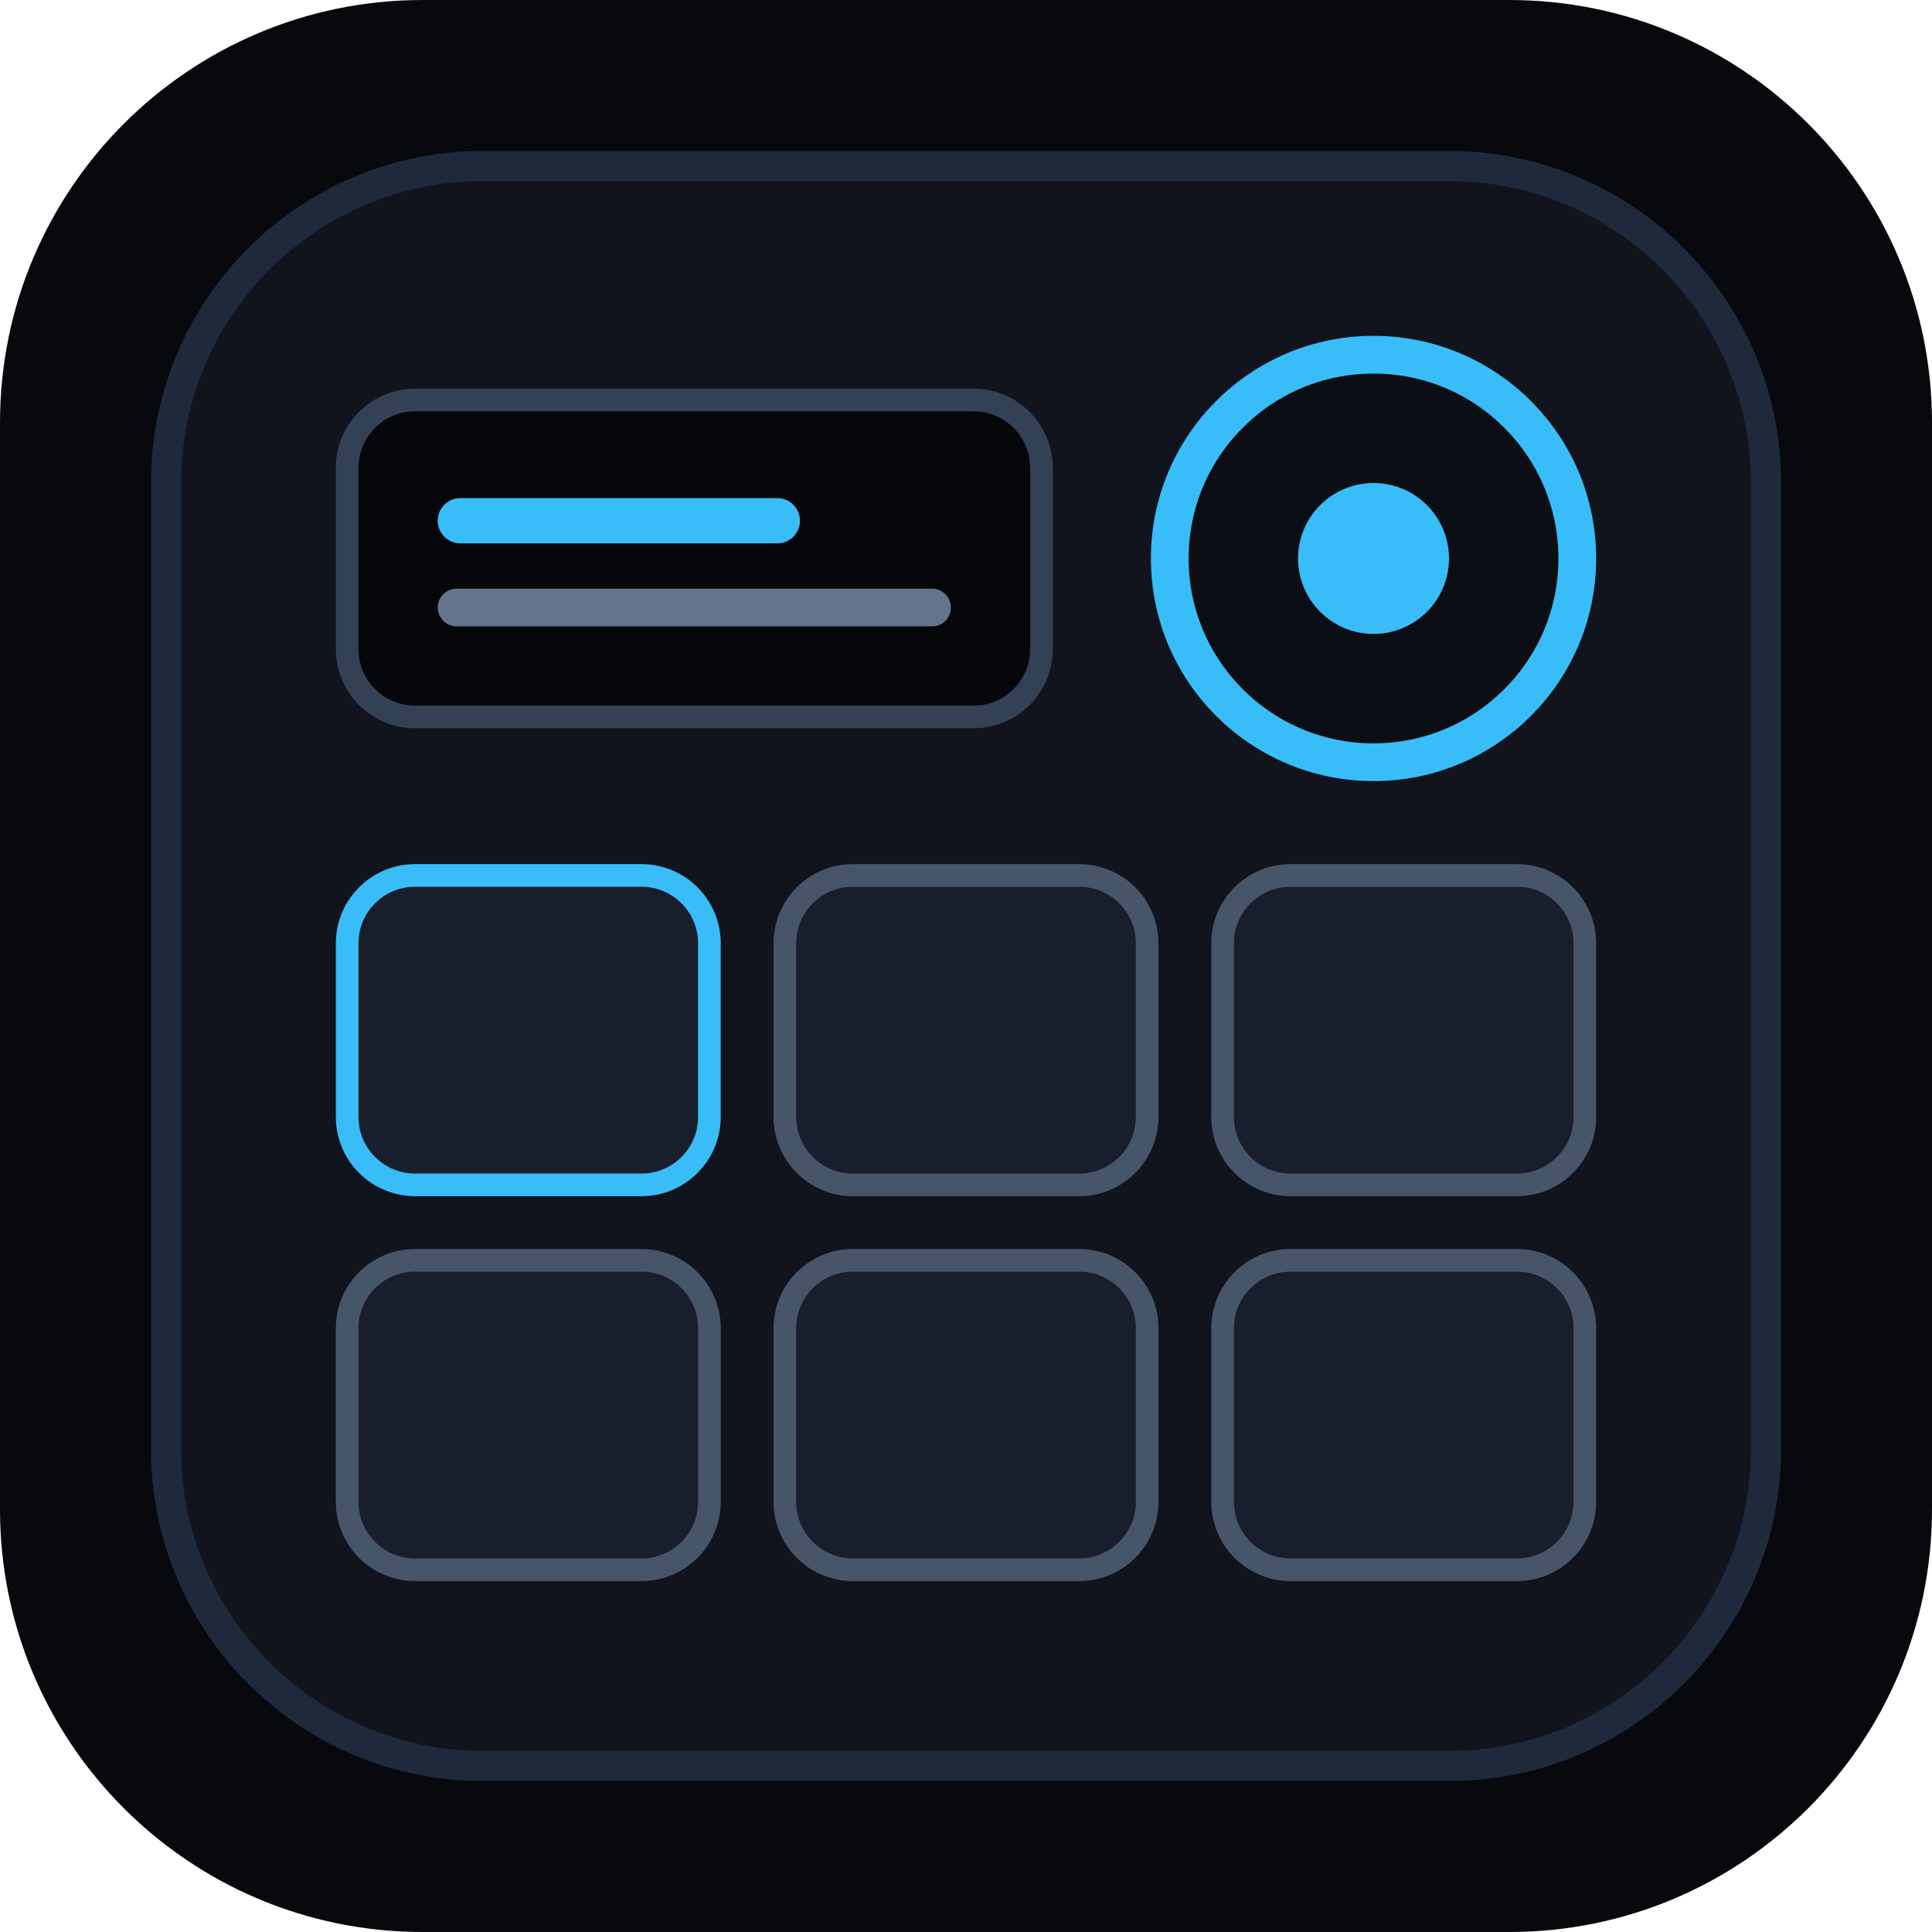
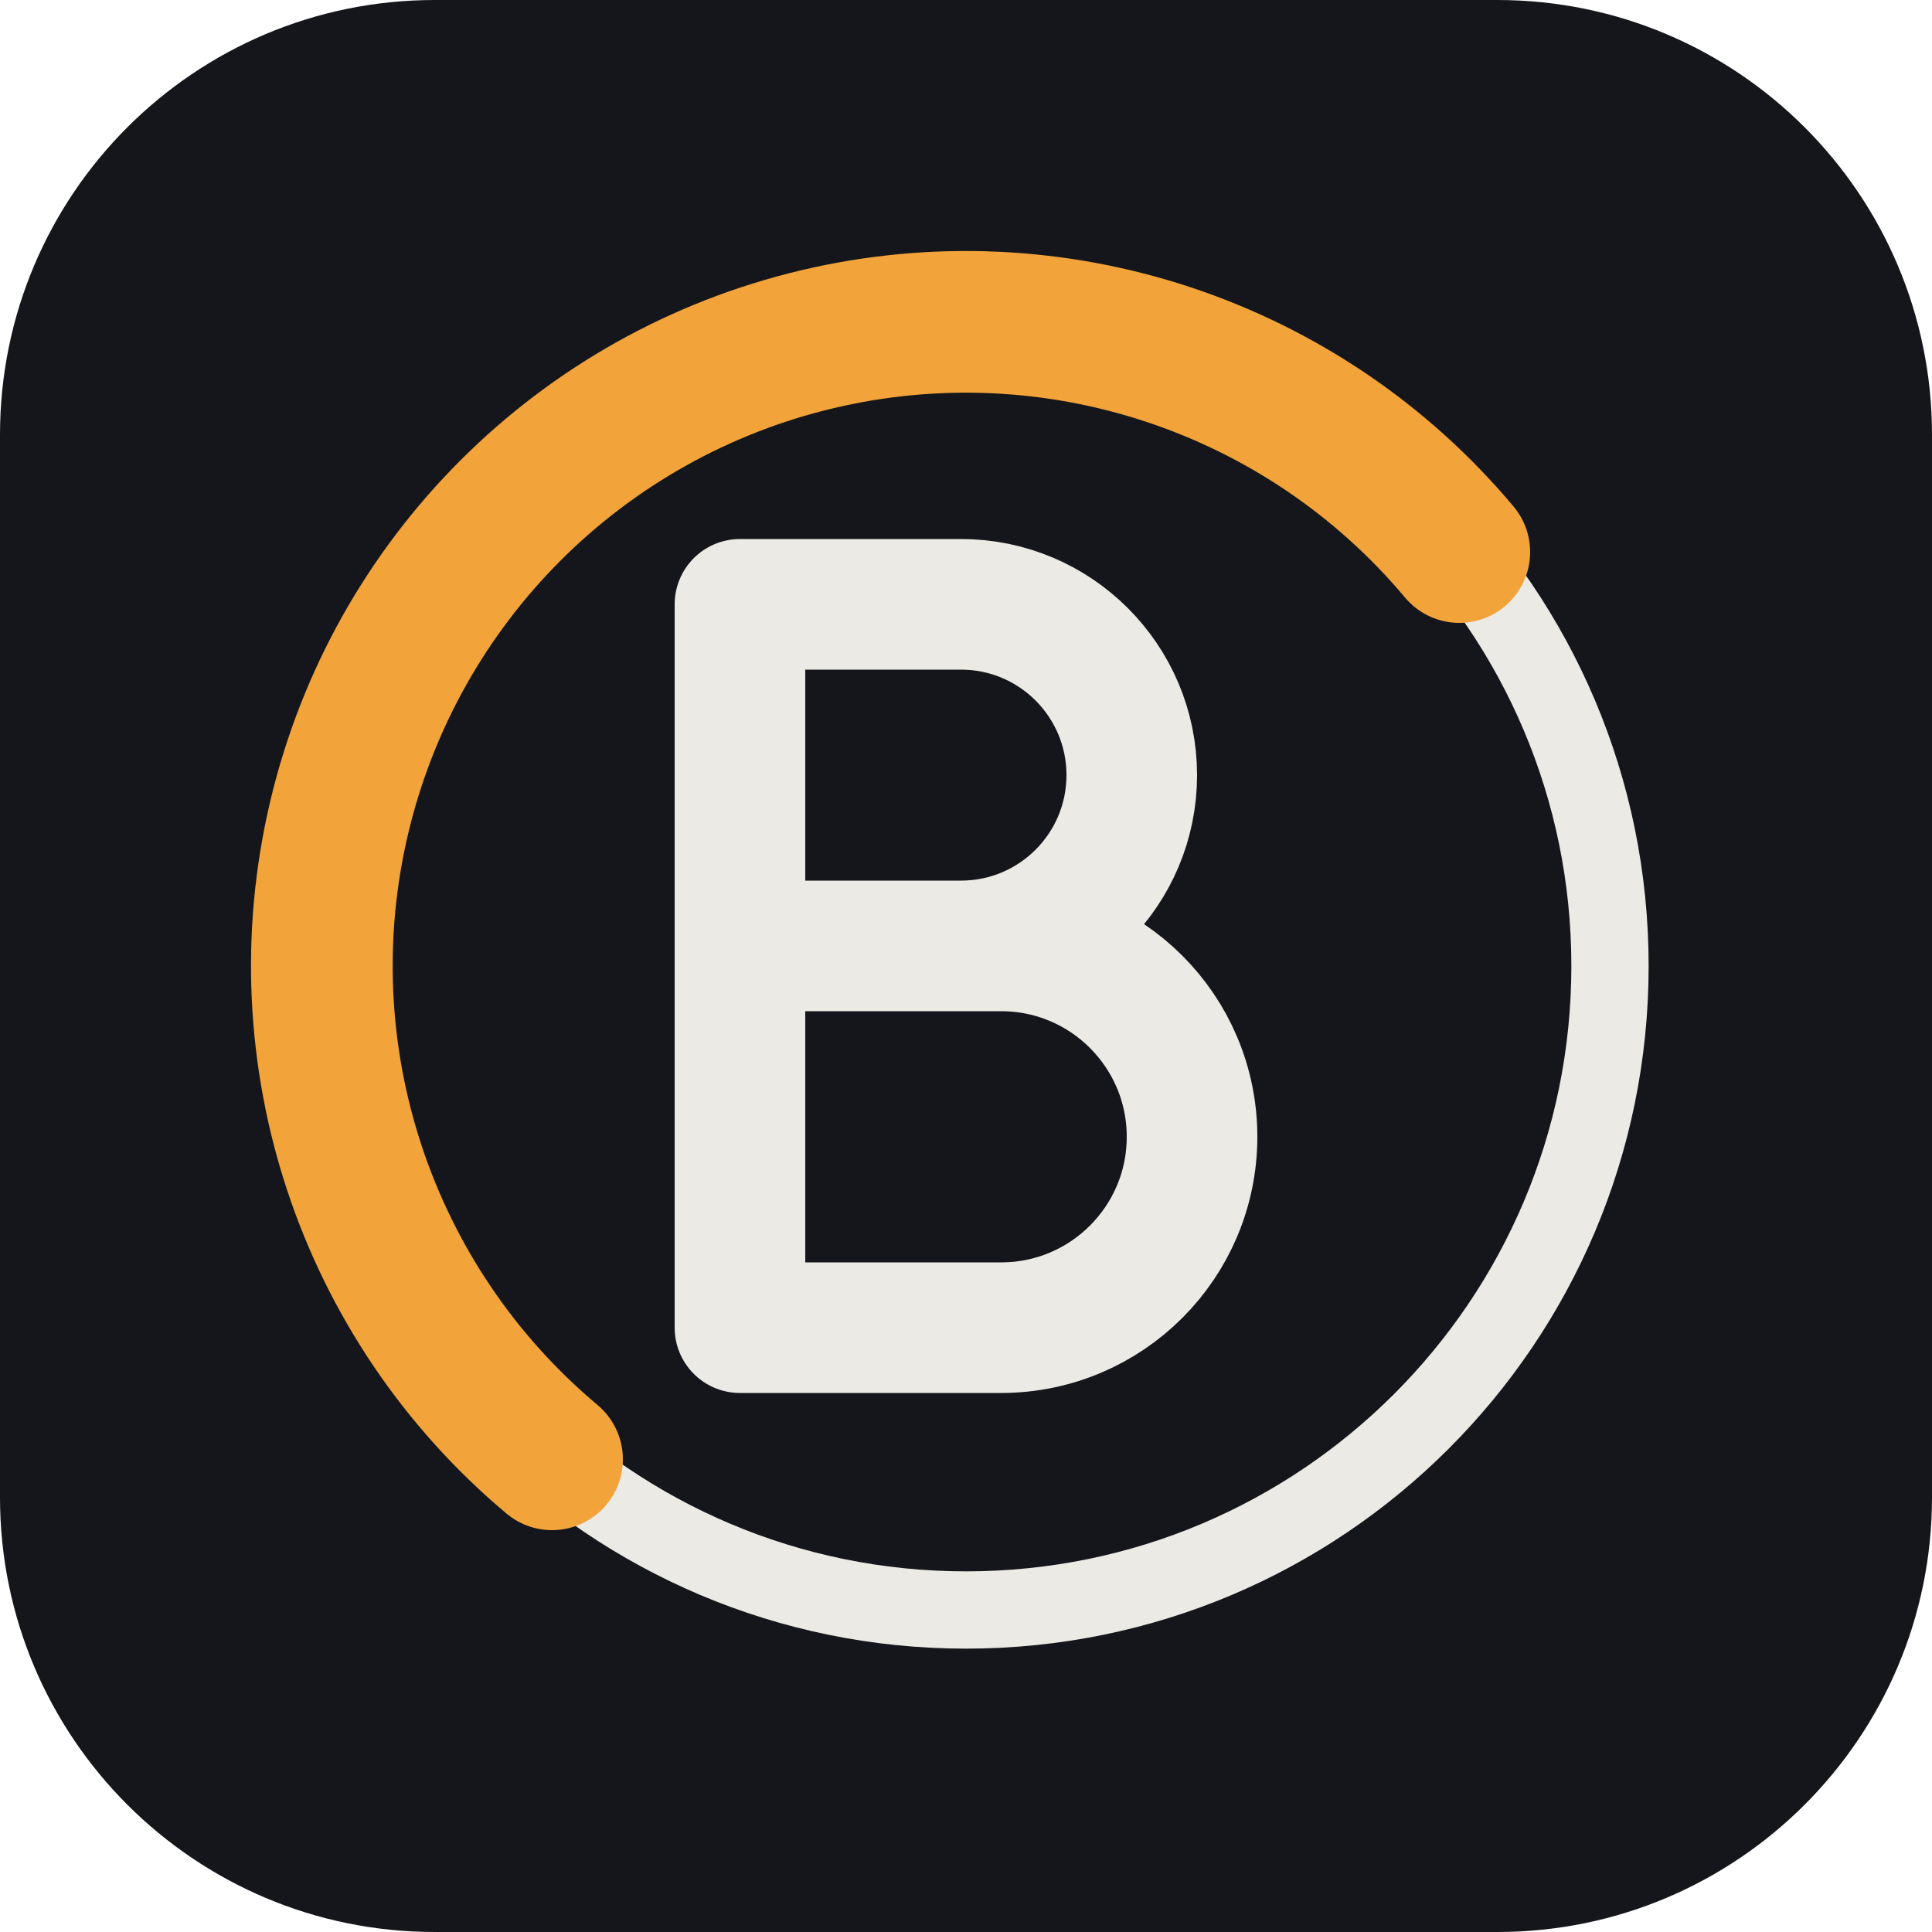
- <svg xmlns="http://www.w3.org/2000/svg" viewBox="0 0 512 512" fill="none">
-   <rect width="512" height="512" rx="112" fill="#08090D" />
-   <rect x="44" y="44" width="424" height="424" rx="84" fill="#11141D" stroke="#1E293B" stroke-width="8" />
-   <circle cx="364" cy="148" r="54" fill="#0B0E14" stroke="#38BDF8" stroke-width="10" />
-   <circle cx="364" cy="148" r="20" fill="#38BDF8" />
-   <rect x="92" y="106" width="184" height="84" rx="18" fill="#05070B" stroke="#334155" stroke-width="6" />
-   <rect x="116" y="132" width="96" height="12" rx="6" fill="#38BDF8" />
-   <rect x="116" y="156" width="136" height="10" rx="5" fill="#64748B" />
-   <rect x="92" y="232" width="96" height="82" rx="18" fill="#181E2C" stroke="#38BDF8" stroke-width="6" />
-   <rect x="208" y="232" width="96" height="82" rx="18" fill="#181E2C" stroke="#475569" stroke-width="6" />
-   <rect x="324" y="232" width="96" height="82" rx="18" fill="#181E2C" stroke="#475569" stroke-width="6" />
-   <rect x="92" y="334" width="96" height="82" rx="18" fill="#181E2C" stroke="#475569" stroke-width="6" />
-   <rect x="208" y="334" width="96" height="82" rx="18" fill="#181E2C" stroke="#475569" stroke-width="6" />
-   <rect x="324" y="334" width="96" height="82" rx="18" fill="#181E2C" stroke="#475569" stroke-width="6" />
+ <svg xmlns="http://www.w3.org/2000/svg" viewBox="0 0 120 120" role="img" aria-label="BertoPad">
+   <rect width="120" height="120" rx="27" fill="#14161B" />
+   <g transform="translate(12 12) scale(.8)">
+     <g fill="none" stroke-linecap="round" stroke-linejoin="round">
+       <circle cx="60" cy="60" r="50" stroke="#ECEAE4" stroke-width="6" />
+       <path d="M27.86 98.30A50 50 0 1 1 98.30 27.86" stroke="#F2A33A" stroke-width="11" />
+       <path transform="translate(11.25 13.2) scale(0.78)" d="M40 24V96M40 24H62A17 17 0 0 1 62 58H40M40 58H66A19 19 0 0 1 66 96H40" stroke="#ECEAE4" stroke-width="13" />
+     </g>
+   </g>
</svg>
